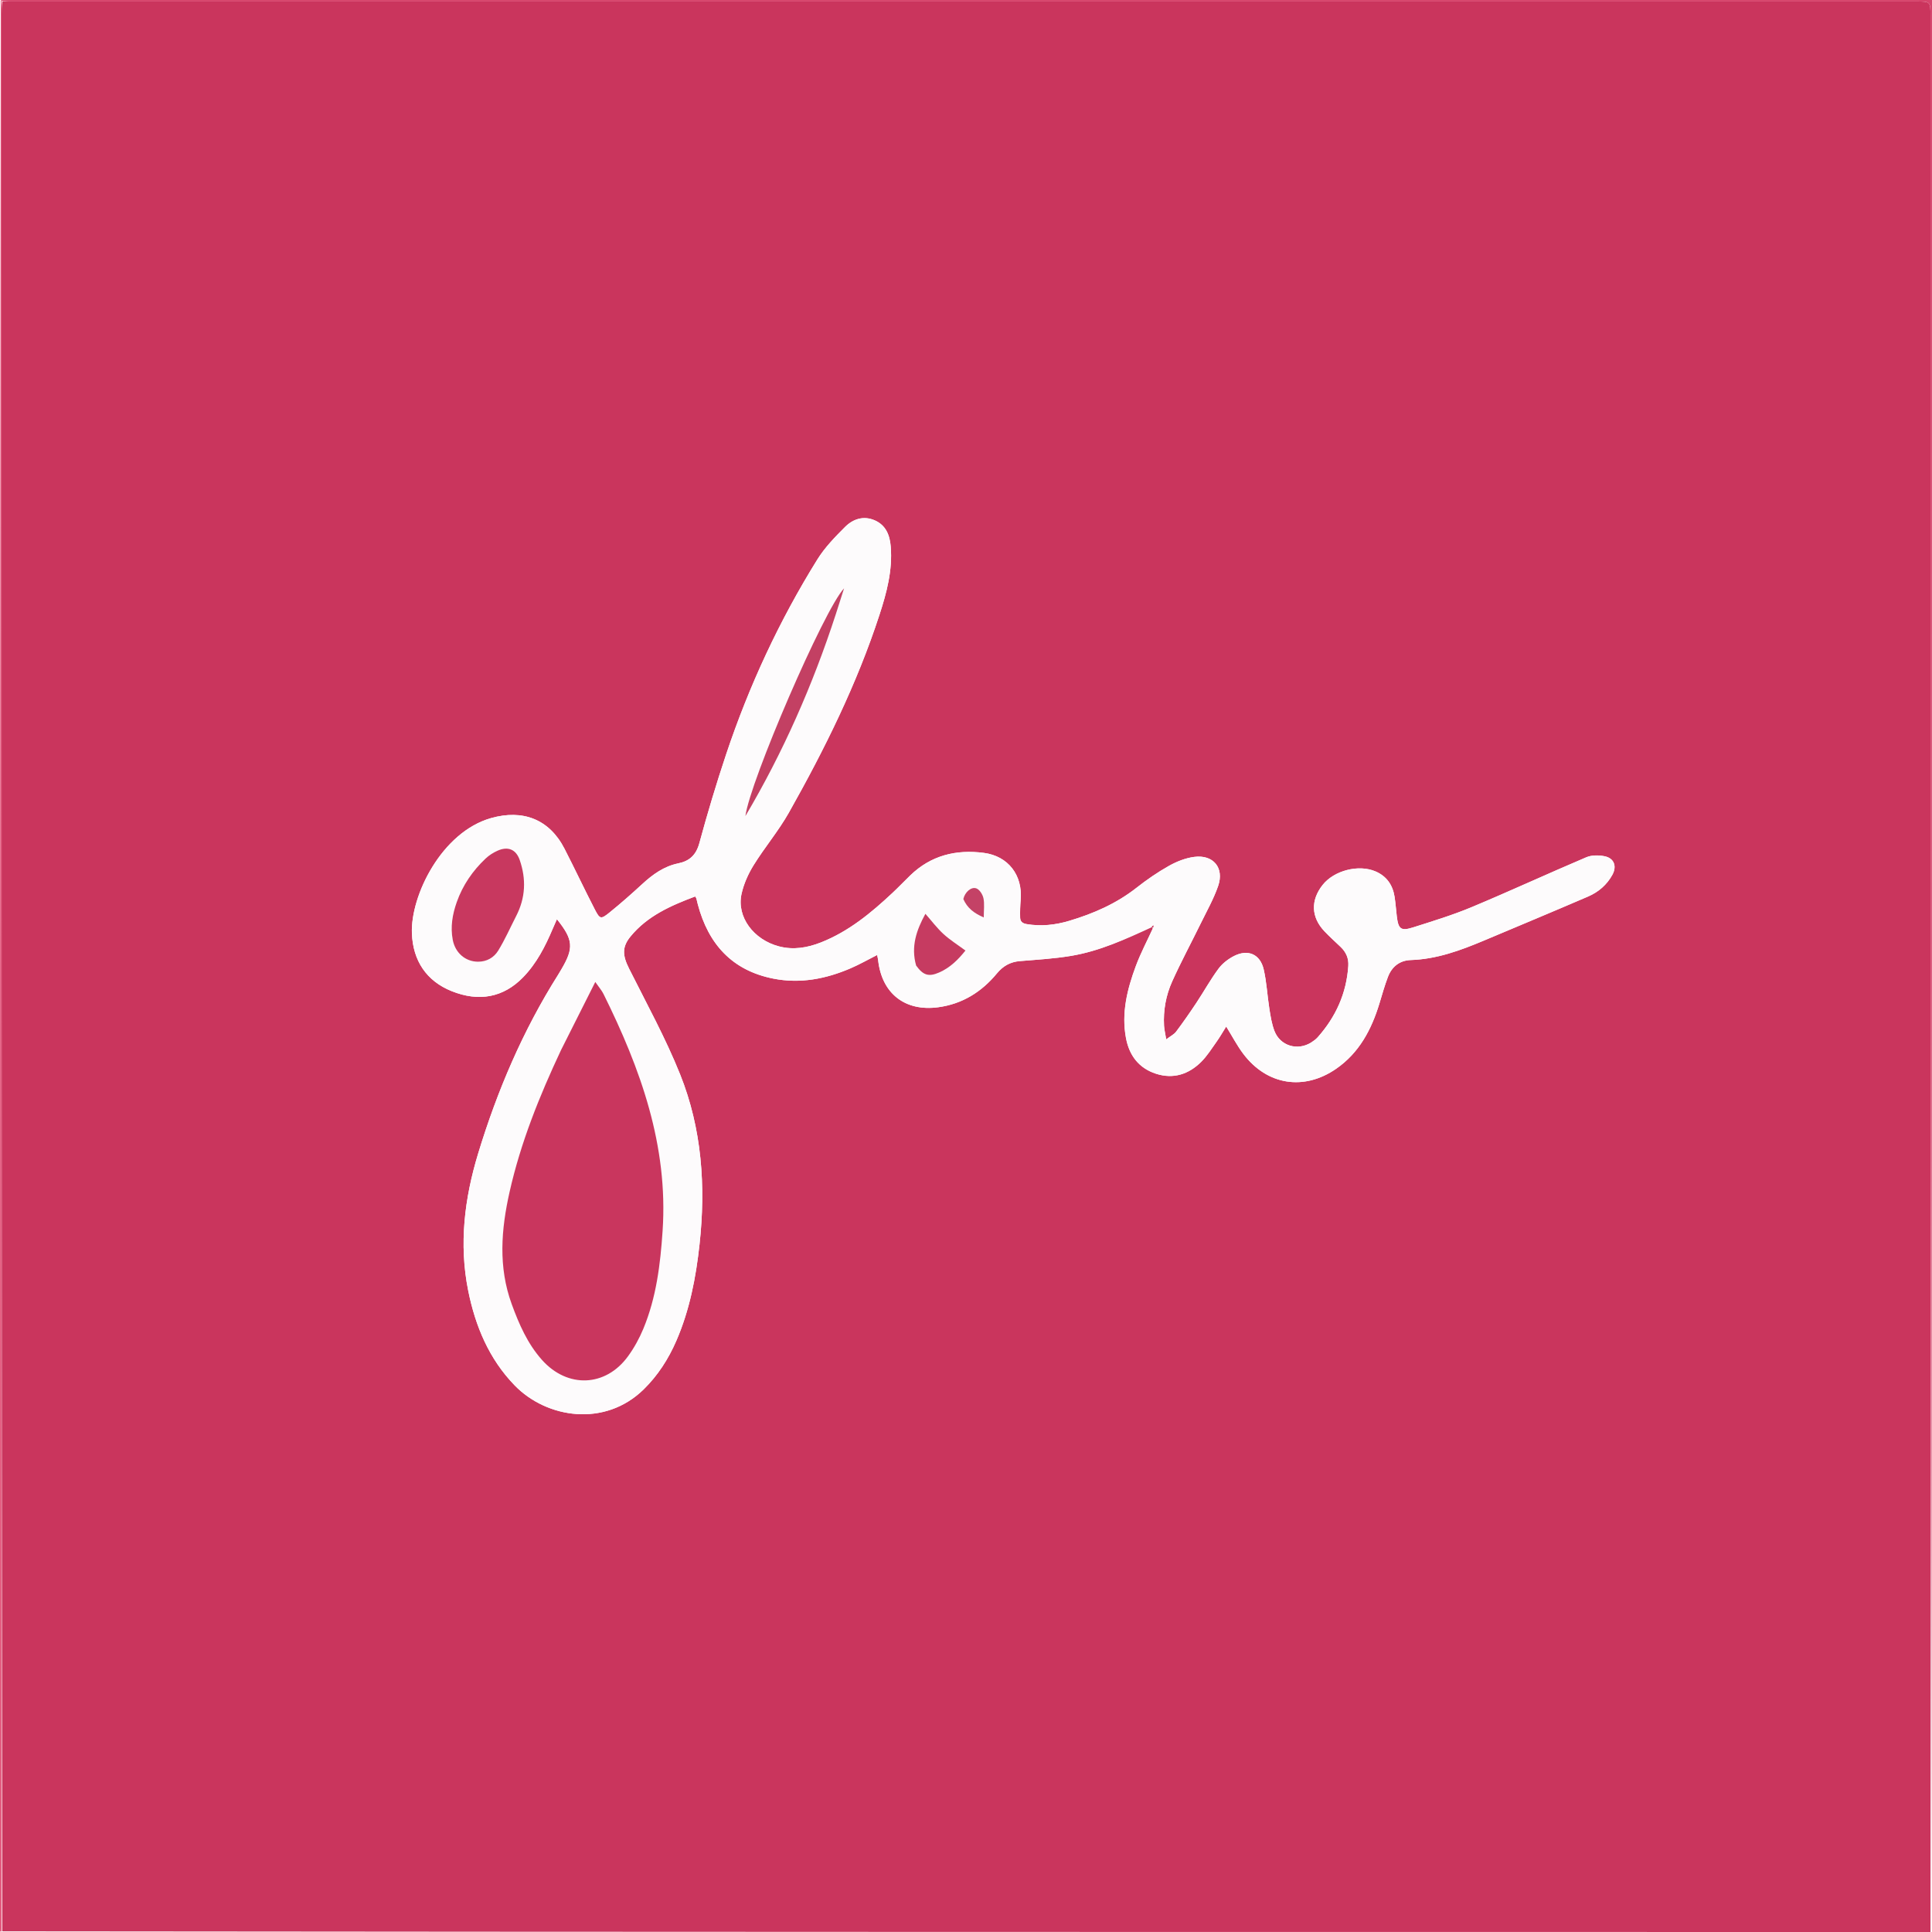
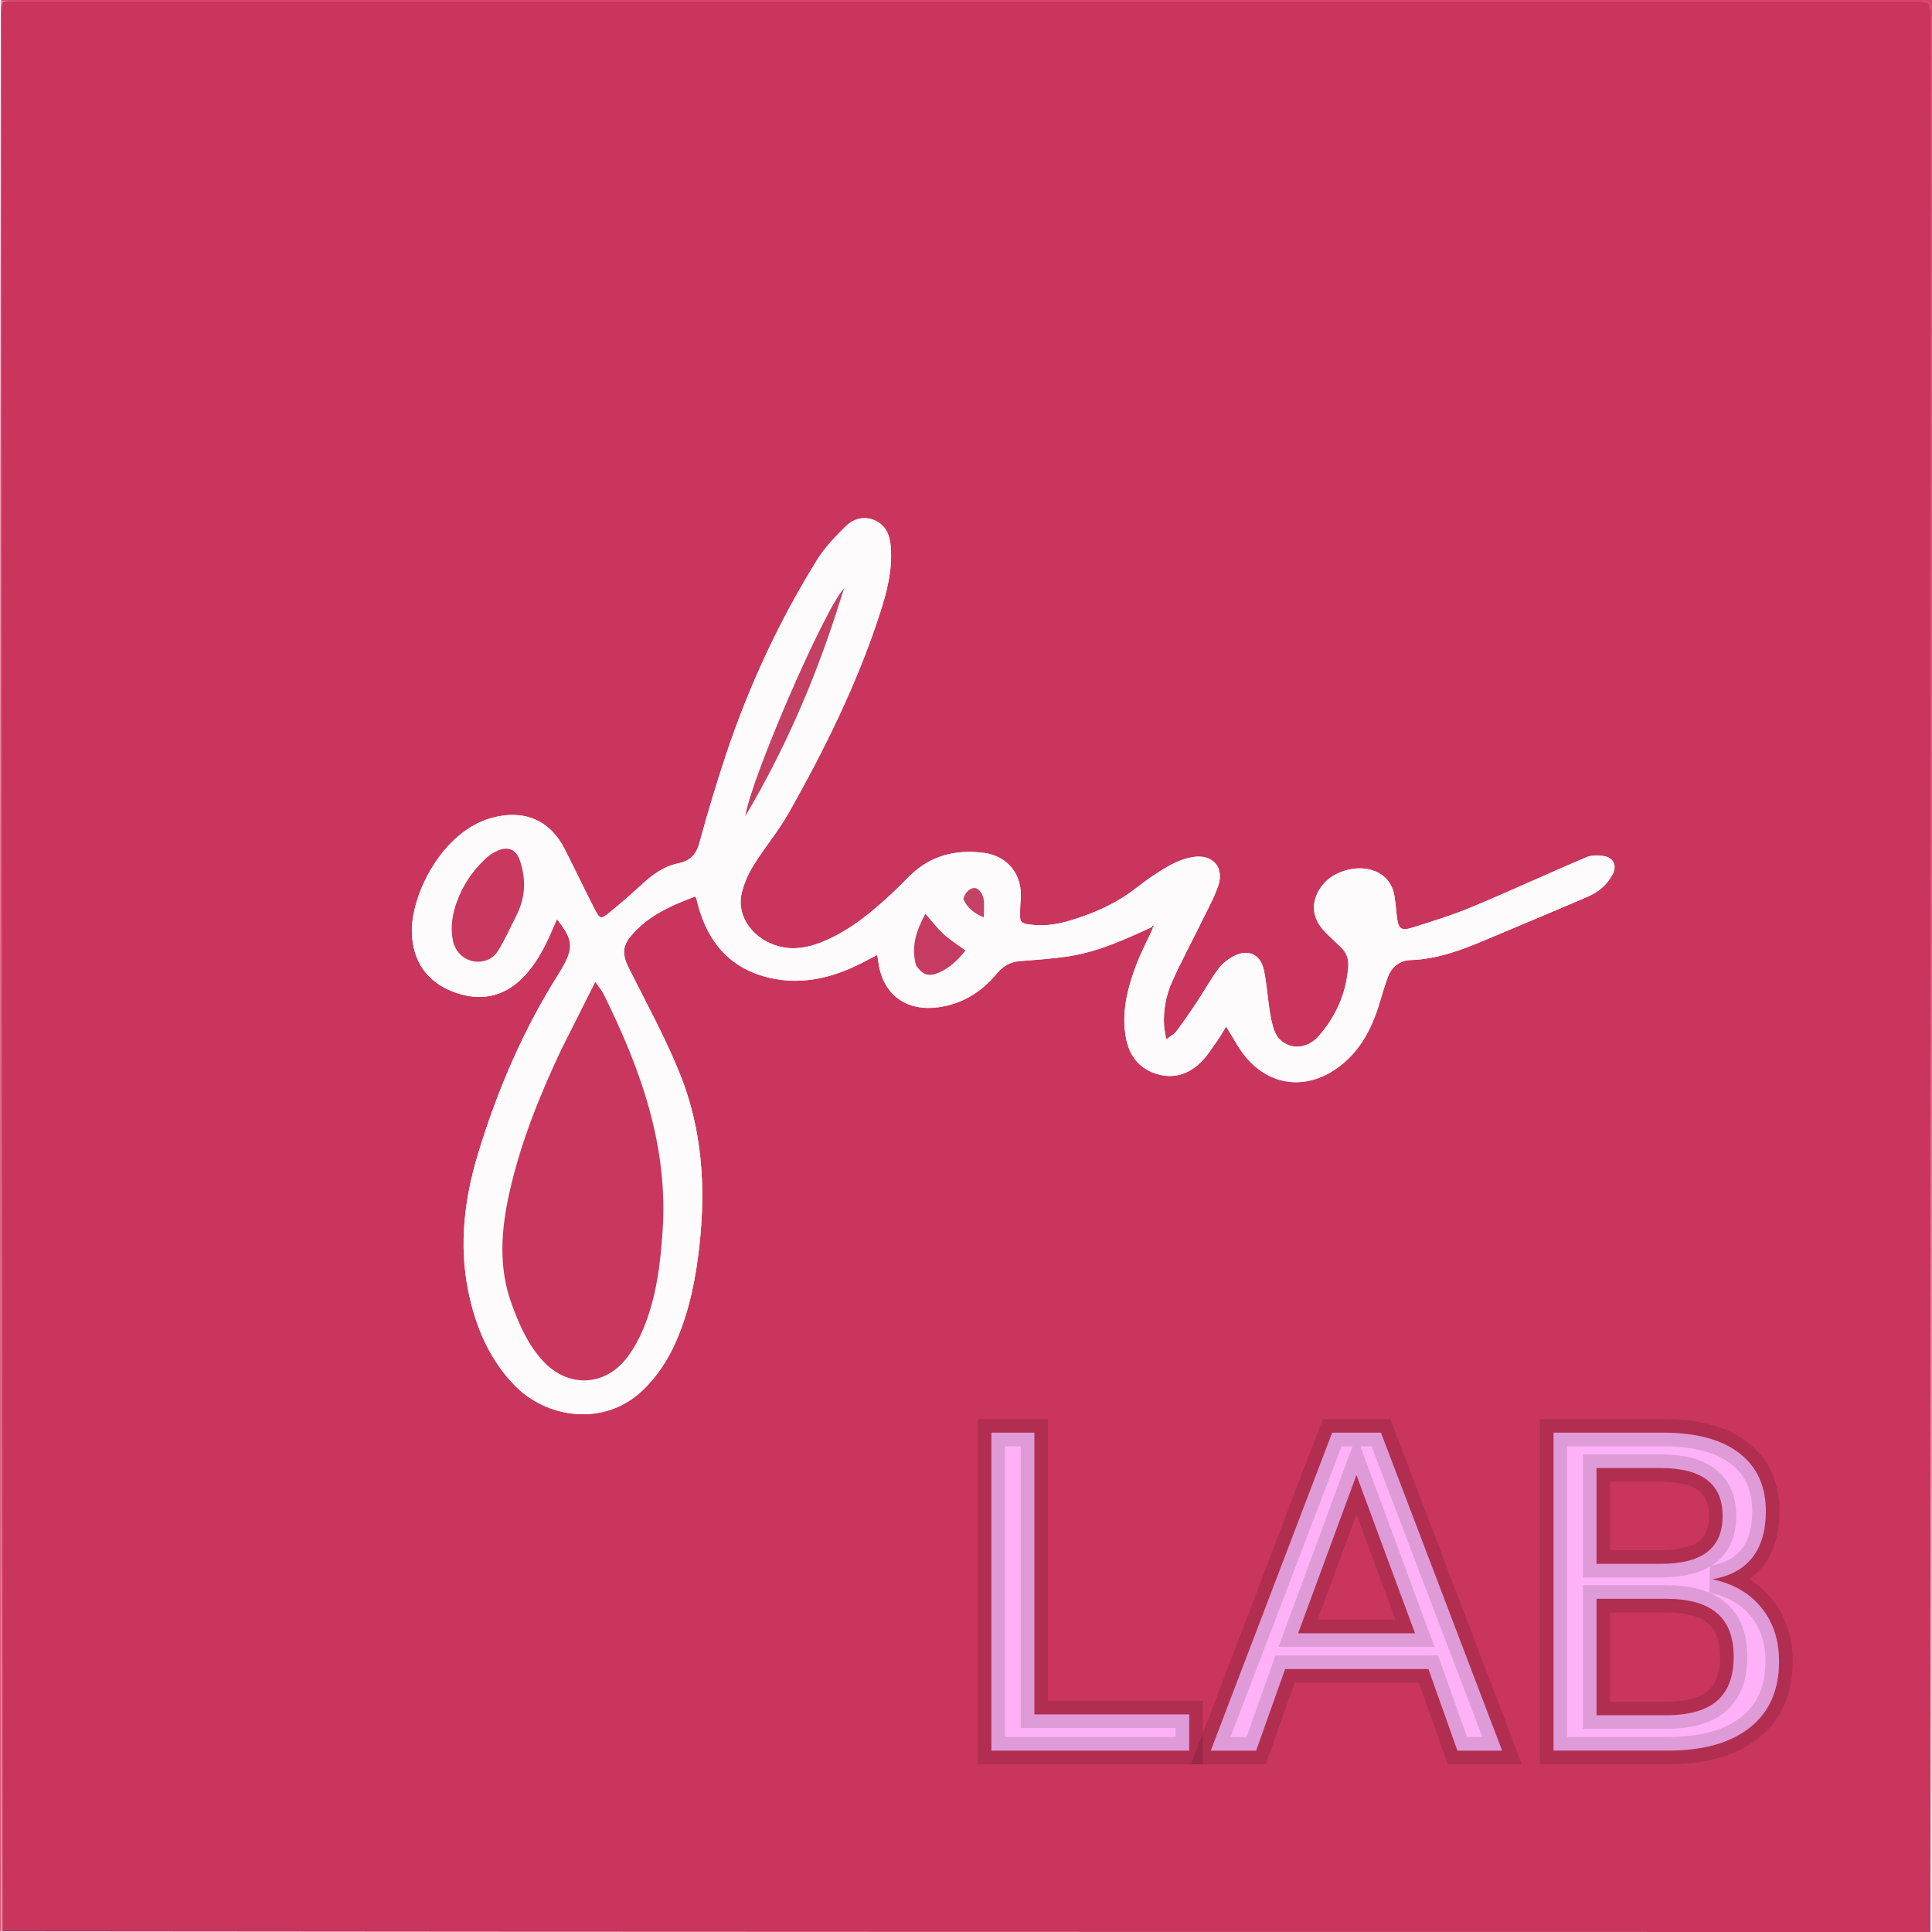
<svg xmlns="http://www.w3.org/2000/svg" version="1.1" id="Layer_1" x="0px" y="0px" width="600" height="600" viewBox="0 0 600 600" enable-background="new 0 0 600 600" xml:space="preserve">
  <defs id="defs27" />
  <path fill="#ca355d" opacity="1" stroke="none" d="m 599.531,600 c -199.545,0 -399.09,0 -598.847,-0.211 C 0.474,401.287 0.473,202.996 0.475,4.705 c 9e-6,-1.406 0.017,-2.811 0.244,-4.221 C 2.03,0.476 3.124,0.468 4.218,0.468 201.167,0.468 398.117,0.467 595.067,0.467 c 4.465,0 4.463,8.353e-4 4.463,4.461 4e-4,198.357 10e-4,396.715 0.002,595.072 M 357.789,287.912 c 0.084,0.073 0.167,0.145 0.169,0.538 -1.748,3.832 -3.727,7.579 -5.195,11.515 -2.693,7.225 -4.547,14.652 -3.068,22.458 1.022,5.392 4.019,9.328 9.337,11.04 5.343,1.72 10.087,0.186 13.97,-3.653 1.863,-1.842 3.291,-4.139 4.822,-6.296 1.087,-1.532 2.017,-3.176 2.985,-4.721 1.869,3.013 3.383,5.938 5.342,8.526 7.346,9.705 18.795,11.512 28.797,4.603 7.165,-4.95 10.98,-12.182 13.446,-20.284 0.84,-2.759 1.614,-5.548 2.639,-8.239 1.217,-3.196 3.651,-5.136 7.1,-5.251 8.057,-0.269 15.427,-2.98 22.717,-6.05 10.788,-4.543 21.595,-9.044 32.345,-13.676 3.21,-1.383 5.849,-3.632 7.551,-6.759 1.462,-2.687 0.509,-5.172 -2.454,-5.756 -1.803,-0.355 -3.987,-0.379 -5.63,0.319 -11.924,5.064 -23.689,10.506 -35.641,15.501 -5.888,2.461 -12.034,4.331 -18.126,6.269 -3.845,1.223 -4.627,0.562 -5.111,-3.487 -0.241,-2.015 -0.369,-4.046 -0.689,-6.048 -0.582,-3.641 -2.466,-6.367 -5.932,-7.848 -5.252,-2.245 -12.865,-0.279 -16.411,4.219 -3.766,4.777 -3.586,10.007 0.577,14.392 1.612,1.697 3.362,3.263 5.051,4.886 1.668,1.603 2.507,3.513 2.351,5.869 -0.563,8.507 -3.886,15.826 -9.503,22.152 -0.561,0.632 -1.283,1.151 -2.003,1.608 -4.25,2.697 -9.68,1.073 -11.449,-3.604 -0.818,-2.161 -1.19,-4.517 -1.555,-6.818 -0.647,-4.08 -0.837,-8.254 -1.765,-12.262 -1.095,-4.728 -4.869,-6.37 -9.201,-4.166 -1.823,0.927 -3.626,2.317 -4.832,3.945 -2.498,3.374 -4.54,7.082 -6.865,10.588 -2.021,3.047 -4.115,6.051 -6.307,8.976 -0.635,0.847 -1.718,1.358 -3.069,2.38 -0.302,-1.844 -0.609,-3.039 -0.676,-4.248 -0.264,-4.762 0.581,-9.411 2.513,-13.705 2.748,-6.112 5.937,-12.024 8.884,-18.048 1.882,-3.847 4.018,-7.619 5.409,-11.643 1.947,-5.63 -1.518,-9.798 -7.447,-9.018 -2.701,0.355 -5.449,1.442 -7.844,2.788 -3.525,1.981 -6.894,4.311 -10.079,6.812 -6.259,4.914 -13.355,8.012 -20.889,10.259 -4.316,1.287 -8.684,1.766 -13.19,1.015 -1.377,-0.229 -2.012,-0.835 -2.045,-2.028 -0.052,-1.862 0.012,-3.736 0.167,-5.594 0.633,-7.571 -3.876,-13.503 -11.42,-14.497 -8.63,-1.136 -16.451,0.767 -22.881,7 -1.851,1.794 -3.63,3.663 -5.51,5.424 -6.639,6.22 -13.608,11.983 -22.202,15.375 -4.224,1.667 -8.57,2.412 -13.064,1.23 -7.895,-2.077 -13.163,-9.154 -11.625,-16.241 0.68,-3.134 2.079,-6.255 3.777,-8.994 3.451,-5.567 7.745,-10.635 10.951,-16.326 11.088,-19.681 21.105,-39.892 28.129,-61.438 2.227,-6.832 4.083,-13.797 3.492,-21.122 -0.285,-3.53 -1.464,-6.64 -4.939,-8.174 -3.502,-1.546 -6.774,-0.432 -9.258,2.048 -3.126,3.12 -6.292,6.383 -8.605,10.104 -11.832,19.034 -21.221,39.263 -28.324,60.515 -3.041,9.098 -5.794,18.303 -8.311,27.559 -1.003,3.69 -3.045,5.573 -6.553,6.291 -4.452,0.911 -7.941,3.444 -11.209,6.453 -3.273,3.013 -6.615,5.961 -10.072,8.759 -2.751,2.227 -3.051,2.165 -4.638,-0.913 -3.219,-6.241 -6.204,-12.602 -9.412,-18.849 -4.701,-9.154 -12.928,-12.303 -22.814,-9.504 -15.338,4.342 -25.019,24.064 -24.573,35.797 0.322,8.473 4.498,14.785 12.328,17.935 8.513,3.425 16.098,1.965 22.17,-4.265 4.222,-4.331 6.903,-9.602 9.23,-15.092 0.399,-0.941 0.819,-1.873 1.305,-2.981 5.108,6.368 5.295,8.945 1.385,15.574 -0.317,0.538 -0.628,1.08 -0.962,1.608 -10.957,17.344 -18.939,36.04 -24.891,55.606 -4.233,13.914 -5.987,28.126 -3.084,42.562 2.221,11.046 6.482,21.248 14.456,29.454 9.927,10.216 27.983,13.046 40.058,1.196 4.405,-4.323 7.675,-9.429 10.123,-15.068 4.149,-9.556 6.087,-19.669 7.207,-29.939 1.965,-18.034 0.75,-35.877 -6.023,-52.787 -4.511,-11.261 -10.404,-21.977 -15.855,-32.849 -2.018,-4.026 -2.268,-6.673 0.421,-9.96 5.28,-6.454 12.599,-9.632 20.109,-12.459 0.229,0.394 0.339,0.518 0.377,0.66 0.159,0.603 0.284,1.214 0.444,1.817 3.275,12.301 10.62,20.503 23.448,23.039 8.339,1.649 16.321,0.101 24.006,-3.209 2.771,-1.194 5.407,-2.701 8.232,-4.129 0.116,0.6 0.253,1.113 0.311,1.635 1.157,10.34 8.357,15.98 18.652,14.595 7.507,-1.01 13.481,-4.764 18.224,-10.499 1.929,-2.332 4.168,-3.589 7.166,-3.836 5.288,-0.435 10.611,-0.745 15.835,-1.614 8.861,-1.474 16.986,-5.155 25.199,-8.952 z" id="path2" style="stroke-width:0.469" />
  <path fill="#d6456c" opacity="1" stroke="none" d="m 599.766,600 c -0.235,-198.357 -0.236,-396.715 -0.236,-595.072 0,-4.46 0.002,-4.461 -4.463,-4.461 -196.95,-5.2e-6 -393.899,1.266e-4 -590.849,8.174e-4 -1.094,3.9e-6 -2.188,0.008 -3.508,-0.106 -0.23,-0.2 -0.233,-0.281 -0.237,-0.362 199.803,0 399.607,0 599.527,0 0,200 0,400 -0.234,600 z" id="path4" style="stroke-width:0.469" />
  <path fill="#e2567b" opacity="1" stroke="none" d="m 0.239,8.01e-5 c 0.238,0.081 0.242,0.162 0.254,0.366 -9.46e-4,1.528 -0.018,2.933 -0.018,4.339 -0.001,198.291 -0.001,396.581 -0.001,595.084 -0.157,0.133 -0.443,0.063 -0.448,-0.024 -0.039,-0.623 -0.021,-1.249 -0.021,-1.874 0,-199.297 0,-398.594 0.234,-597.891 z" id="path6" style="stroke-width:0.469" />
  <path fill="#fdfbfc" opacity="1" stroke="none" d="m 357.542,287.691 c -7.966,4.017 -16.09,7.699 -24.952,9.173 -5.224,0.869 -10.546,1.179 -15.835,1.614 -2.997,0.247 -5.237,1.504 -7.166,3.836 -4.743,5.734 -10.717,9.489 -18.224,10.499 -10.295,1.385 -17.495,-4.255 -18.652,-14.595 -0.058,-0.522 -0.195,-1.035 -0.311,-1.635 -2.825,1.428 -5.461,2.935 -8.232,4.129 -7.685,3.31 -15.667,4.858 -24.006,3.209 -12.828,-2.536 -20.173,-10.738 -23.448,-23.039 -0.16,-0.602 -0.285,-1.214 -0.444,-1.817 -0.038,-0.143 -0.148,-0.266 -0.377,-0.66 -7.51,2.827 -14.829,6.005 -20.109,12.459 -2.689,3.286 -2.439,5.933 -0.421,9.96 5.45,10.872 11.344,21.588 15.855,32.849 6.773,16.91 7.989,34.753 6.023,52.787 -1.119,10.27 -3.058,20.384 -7.207,29.939 -2.448,5.638 -5.718,10.745 -10.123,15.068 -12.074,11.849 -30.13,9.02 -40.058,-1.196 -7.974,-8.206 -12.235,-18.408 -14.456,-29.454 -2.903,-14.436 -1.149,-28.648 3.084,-42.562 5.953,-19.566 13.934,-38.261 24.891,-55.606 0.334,-0.528 0.645,-1.07 0.962,-1.608 3.911,-6.629 3.723,-9.206 -1.385,-15.574 -0.486,1.108 -0.906,2.04 -1.305,2.981 -2.326,5.49 -5.008,10.761 -9.23,15.092 -6.072,6.23 -13.657,7.69 -22.17,4.265 -7.83,-3.15 -12.006,-9.462 -12.328,-17.935 -0.446,-11.733 9.235,-31.455 24.573,-35.797 9.886,-2.799 18.113,0.351 22.814,9.504 3.208,6.247 6.193,12.608 9.412,18.849 1.587,3.078 1.887,3.139 4.638,0.913 3.457,-2.798 6.799,-5.746 10.072,-8.759 3.269,-3.009 6.757,-5.542 11.209,-6.453 3.508,-0.718 5.55,-2.601 6.553,-6.291 2.517,-9.256 5.27,-18.461 8.311,-27.559 7.103,-21.252 16.492,-41.481 28.324,-60.515 2.313,-3.721 5.479,-6.984 8.605,-10.104 2.485,-2.48 5.757,-3.594 9.258,-2.048 3.475,1.534 4.654,4.644 4.939,8.174 0.591,7.325 -1.265,14.29 -3.492,21.122 -7.024,21.546 -17.041,41.757 -28.129,61.438 -3.206,5.691 -7.501,10.758 -10.951,16.326 -1.698,2.739 -3.096,5.86 -3.777,8.994 -1.539,7.086 3.729,14.164 11.625,16.241 4.495,1.182 8.841,0.438 13.064,-1.23 8.594,-3.392 15.562,-9.155 22.202,-15.375 1.88,-1.761 3.659,-3.631 5.51,-5.424 6.43,-6.233 14.251,-8.136 22.881,-7 7.544,0.993 12.053,6.925 11.42,14.497 -0.155,1.857 -0.219,3.732 -0.167,5.594 0.033,1.193 0.668,1.798 2.045,2.028 4.507,0.751 8.875,0.272 13.19,-1.015 7.534,-2.247 14.63,-5.344 20.889,-10.259 3.185,-2.501 6.554,-4.831 10.079,-6.812 2.395,-1.346 5.142,-2.433 7.844,-2.788 5.929,-0.78 9.395,3.388 7.447,9.018 -1.392,4.024 -3.528,7.796 -5.409,11.643 -2.947,6.024 -6.135,11.936 -8.884,18.048 -1.931,4.295 -2.776,8.943 -2.513,13.705 0.067,1.209 0.374,2.405 0.676,4.248 1.35,-1.023 2.434,-1.533 3.069,-2.38 2.192,-2.925 4.286,-5.929 6.307,-8.976 2.326,-3.507 4.367,-7.215 6.865,-10.588 1.206,-1.628 3.009,-3.018 4.832,-3.945 4.332,-2.204 8.106,-0.563 9.201,4.166 0.928,4.008 1.118,8.182 1.765,12.262 0.365,2.301 0.737,4.657 1.555,6.818 1.77,4.678 7.199,6.302 11.449,3.604 0.72,-0.457 1.442,-0.975 2.003,-1.608 5.617,-6.327 8.939,-13.645 9.503,-22.152 0.156,-2.357 -0.683,-4.266 -2.351,-5.869 -1.689,-1.623 -3.439,-3.189 -5.051,-4.886 -4.163,-4.384 -4.343,-9.615 -0.577,-14.392 3.546,-4.498 11.159,-6.464 16.411,-4.219 3.466,1.482 5.35,4.207 5.932,7.848 0.32,2.001 0.448,4.033 0.689,6.048 0.484,4.049 1.266,4.71 5.111,3.487 6.093,-1.938 12.238,-3.808 18.126,-6.269 11.952,-4.995 23.717,-10.436 35.641,-15.501 1.643,-0.698 3.828,-0.674 5.63,-0.319 2.963,0.584 3.917,3.069 2.454,5.756 -1.702,3.127 -4.341,5.376 -7.551,6.759 -10.75,4.632 -21.557,9.132 -32.345,13.676 -7.29,3.07 -14.66,5.78 -22.717,6.05 -3.449,0.115 -5.883,2.055 -7.1,5.251 -1.024,2.691 -1.799,5.48 -2.639,8.239 -2.466,8.102 -6.281,15.334 -13.446,20.284 -10.002,6.909 -21.451,5.102 -28.797,-4.603 -1.959,-2.588 -3.473,-5.513 -5.342,-8.526 -0.969,1.545 -1.898,3.189 -2.985,4.721 -1.531,2.158 -2.959,4.454 -4.822,6.296 -3.883,3.839 -8.627,5.373 -13.97,3.653 -5.318,-1.712 -8.315,-5.648 -9.337,-11.04 -1.48,-7.806 0.375,-15.233 3.068,-22.458 1.468,-3.937 3.447,-7.683 5.329,-11.762 0.146,-0.431 0.158,-0.615 0.171,-0.8 -0.241,0.096 -0.481,0.191 -0.722,0.287 m -183.391,38.57 c -6.638,14.152 -12.457,28.598 -15.898,43.91 -2.622,11.668 -3.554,23.287 0.659,34.827 2.285,6.261 4.919,12.323 9.428,17.367 7.905,8.843 19.746,8.398 26.697,-1.158 1.907,-2.621 3.513,-5.551 4.758,-8.547 4.033,-9.709 5.285,-20.008 5.982,-30.4 1.779,-26.493 -6.86,-50.388 -18.351,-73.565 -0.564,-1.137 -1.439,-2.119 -2.556,-3.732 -3.71,7.377 -7.132,14.182 -10.719,21.298 m -13.796,-41.894 c 2.898,-5.592 3.067,-11.396 1.061,-17.246 -1.155,-3.367 -3.674,-4.37 -6.902,-2.928 -1.331,0.594 -2.635,1.424 -3.693,2.422 -4.032,3.804 -7.122,8.295 -8.972,13.54 -1.337,3.791 -2.015,7.699 -1.24,11.743 0.767,4.005 3.894,6.734 7.8,6.767 2.748,0.024 4.985,-1.276 6.315,-3.445 2.063,-3.364 3.672,-7.006 5.63,-10.853 M 259.642,190.528 c 0.831,-2.606 1.662,-5.213 2.493,-7.819 -6.231,6.545 -29.286,60.047 -30.644,70.734 11.707,-19.788 20.923,-40.7 28.151,-62.915 m 24.954,109.507 c 2.113,2.863 3.816,3.387 7.033,1.995 3.441,-1.489 5.985,-4.057 8.199,-6.83 -2.391,-1.771 -4.784,-3.264 -6.829,-5.136 -2.012,-1.842 -3.671,-4.069 -5.608,-6.266 -2.763,5.036 -4.559,10.141 -2.795,16.238 m 14.63,-20.651 c 1.17,2.605 3.205,4.204 6.292,5.537 0,-2.303 0.269,-4.195 -0.095,-5.957 -0.24,-1.159 -1.184,-2.675 -2.186,-3.06 -1.61,-0.618 -3.61,1.192 -4.011,3.48 m -68.359,-25.143 c 0,0 -0.04,0.022 0,0 z" id="path8" style="stroke-width:0.469" />
  <path fill="#c9365e" opacity="1" stroke="none" d="m 174.233,326.105 c 3.505,-6.96 6.927,-13.765 10.637,-21.143 1.117,1.613 1.992,2.595 2.556,3.732 11.491,23.178 20.13,47.072 18.351,73.565 -0.698,10.392 -1.949,20.692 -5.982,30.4 -1.245,2.996 -2.851,5.926 -4.758,8.547 -6.951,9.556 -18.792,10.001 -26.697,1.158 -4.509,-5.044 -7.143,-11.107 -9.428,-17.367 -4.213,-11.54 -3.281,-23.159 -0.659,-34.827 3.441,-15.312 9.26,-29.758 15.98,-44.066 z" id="path10" style="stroke-width:0.469" />
  <path fill="#c8385f" opacity="1" stroke="none" d="m 160.277,284.529 c -1.88,3.686 -3.49,7.327 -5.552,10.692 -1.33,2.169 -3.567,3.468 -6.315,3.445 -3.906,-0.033 -7.033,-2.762 -7.8,-6.767 -0.775,-4.045 -0.098,-7.953 1.24,-11.743 1.85,-5.245 4.94,-9.736 8.972,-13.54 1.057,-0.997 2.362,-1.827 3.693,-2.422 3.227,-1.442 5.747,-0.439 6.902,2.928 2.006,5.85 1.837,11.654 -1.139,17.408 z" id="path12" style="stroke-width:0.469" />
  <path fill="#c34063" opacity="1" stroke="none" d="m 259.581,190.703 c -7.168,22.04 -16.383,42.952 -28.09,62.74 1.358,-10.687 24.413,-64.189 30.644,-70.734 -0.831,2.606 -1.662,5.213 -2.553,7.994 z" id="path14" style="stroke-width:0.469" />
  <path fill="#c63b61" opacity="1" stroke="none" d="m 284.515,299.871 c -1.683,-5.932 0.113,-11.038 2.876,-16.074 1.937,2.197 3.596,4.424 5.608,6.266 2.045,1.872 4.438,3.365 6.829,5.136 -2.214,2.773 -4.758,5.341 -8.199,6.83 -3.217,1.392 -4.92,0.869 -7.114,-2.158 z" id="path16" style="stroke-width:0.469" />
  <path fill="#c44266" opacity="1" stroke="none" d="m 299.175,279.217 c 0.451,-2.121 2.451,-3.931 4.061,-3.313 1.002,0.385 1.946,1.901 2.186,3.06 0.365,1.761 0.095,3.654 0.095,5.957 -3.086,-1.333 -5.121,-2.933 -6.342,-5.704 z" id="path18" style="stroke-width:0.469" />
  <path fill="#ca355d" opacity="1" stroke="none" d="m 357.666,287.801 c 0.117,-0.206 0.357,-0.302 0.598,-0.397 -0.012,0.184 -0.025,0.369 -0.13,0.639 -0.177,0.013 -0.26,-0.059 -0.468,-0.242 z" id="path20" style="stroke-width:0.469" />
  <path fill="#c34063" opacity="1" stroke="none" d="m 230.847,254.252 c -0.02,0.011 0.02,-0.011 0,0 z" id="path22" style="stroke-width:0.469" />
+   <g aria-label="LAB" id="text1019" style="font-size:135.45px;line-height:29.8%;font-family:Kalimati;-inkscape-font-specification:Kalimati;letter-spacing:12.988px;word-spacing:0px;fill:#ffb1f7;stroke:#000000;stroke-width:8.466px;stroke-opacity:0.127;stop-color:#000000">
+     <path d="m 307.874,444.927 h 13.36 v 87.5 h 48.082 v 11.243 h -61.442 z" id="path6750" />
+     <path d="m 421.259,458.089 -18.122,49.14 h 36.31 z m -7.54,-13.161 h 15.146 l 37.632,98.744 h -13.889 l -8.995,-25.331 h -44.511 l -8.995,25.331 h -14.087 z" id="path6752" />
+     <path d="m 495.821,496.515 v 36.177 h 21.429 q 10.78,0 15.939,-4.431 5.225,-4.497 5.225,-13.691 0,-9.259 -5.225,-13.624 -5.159,-4.431 -15.939,-4.431 z m 0,-40.609 v 29.762 h 19.775 q 9.788,0 14.55,-3.638 4.828,-3.704 4.828,-11.243 0,-7.474 -4.828,-11.177 -4.762,-3.704 -14.55,-3.704 z m -13.36,-10.979 h 34.127 q 15.278,0 23.545,6.349 8.267,6.349 8.267,18.056 0,9.061 -4.233,14.418 -4.233,5.357 -12.434,6.68 9.855,2.116 15.278,8.862 5.489,6.68 5.489,16.733 0,13.228 -8.995,20.437 -8.995,7.209 -25.595,7.209 h -35.45 z" id="path6754" />
+   </g>
</svg>
